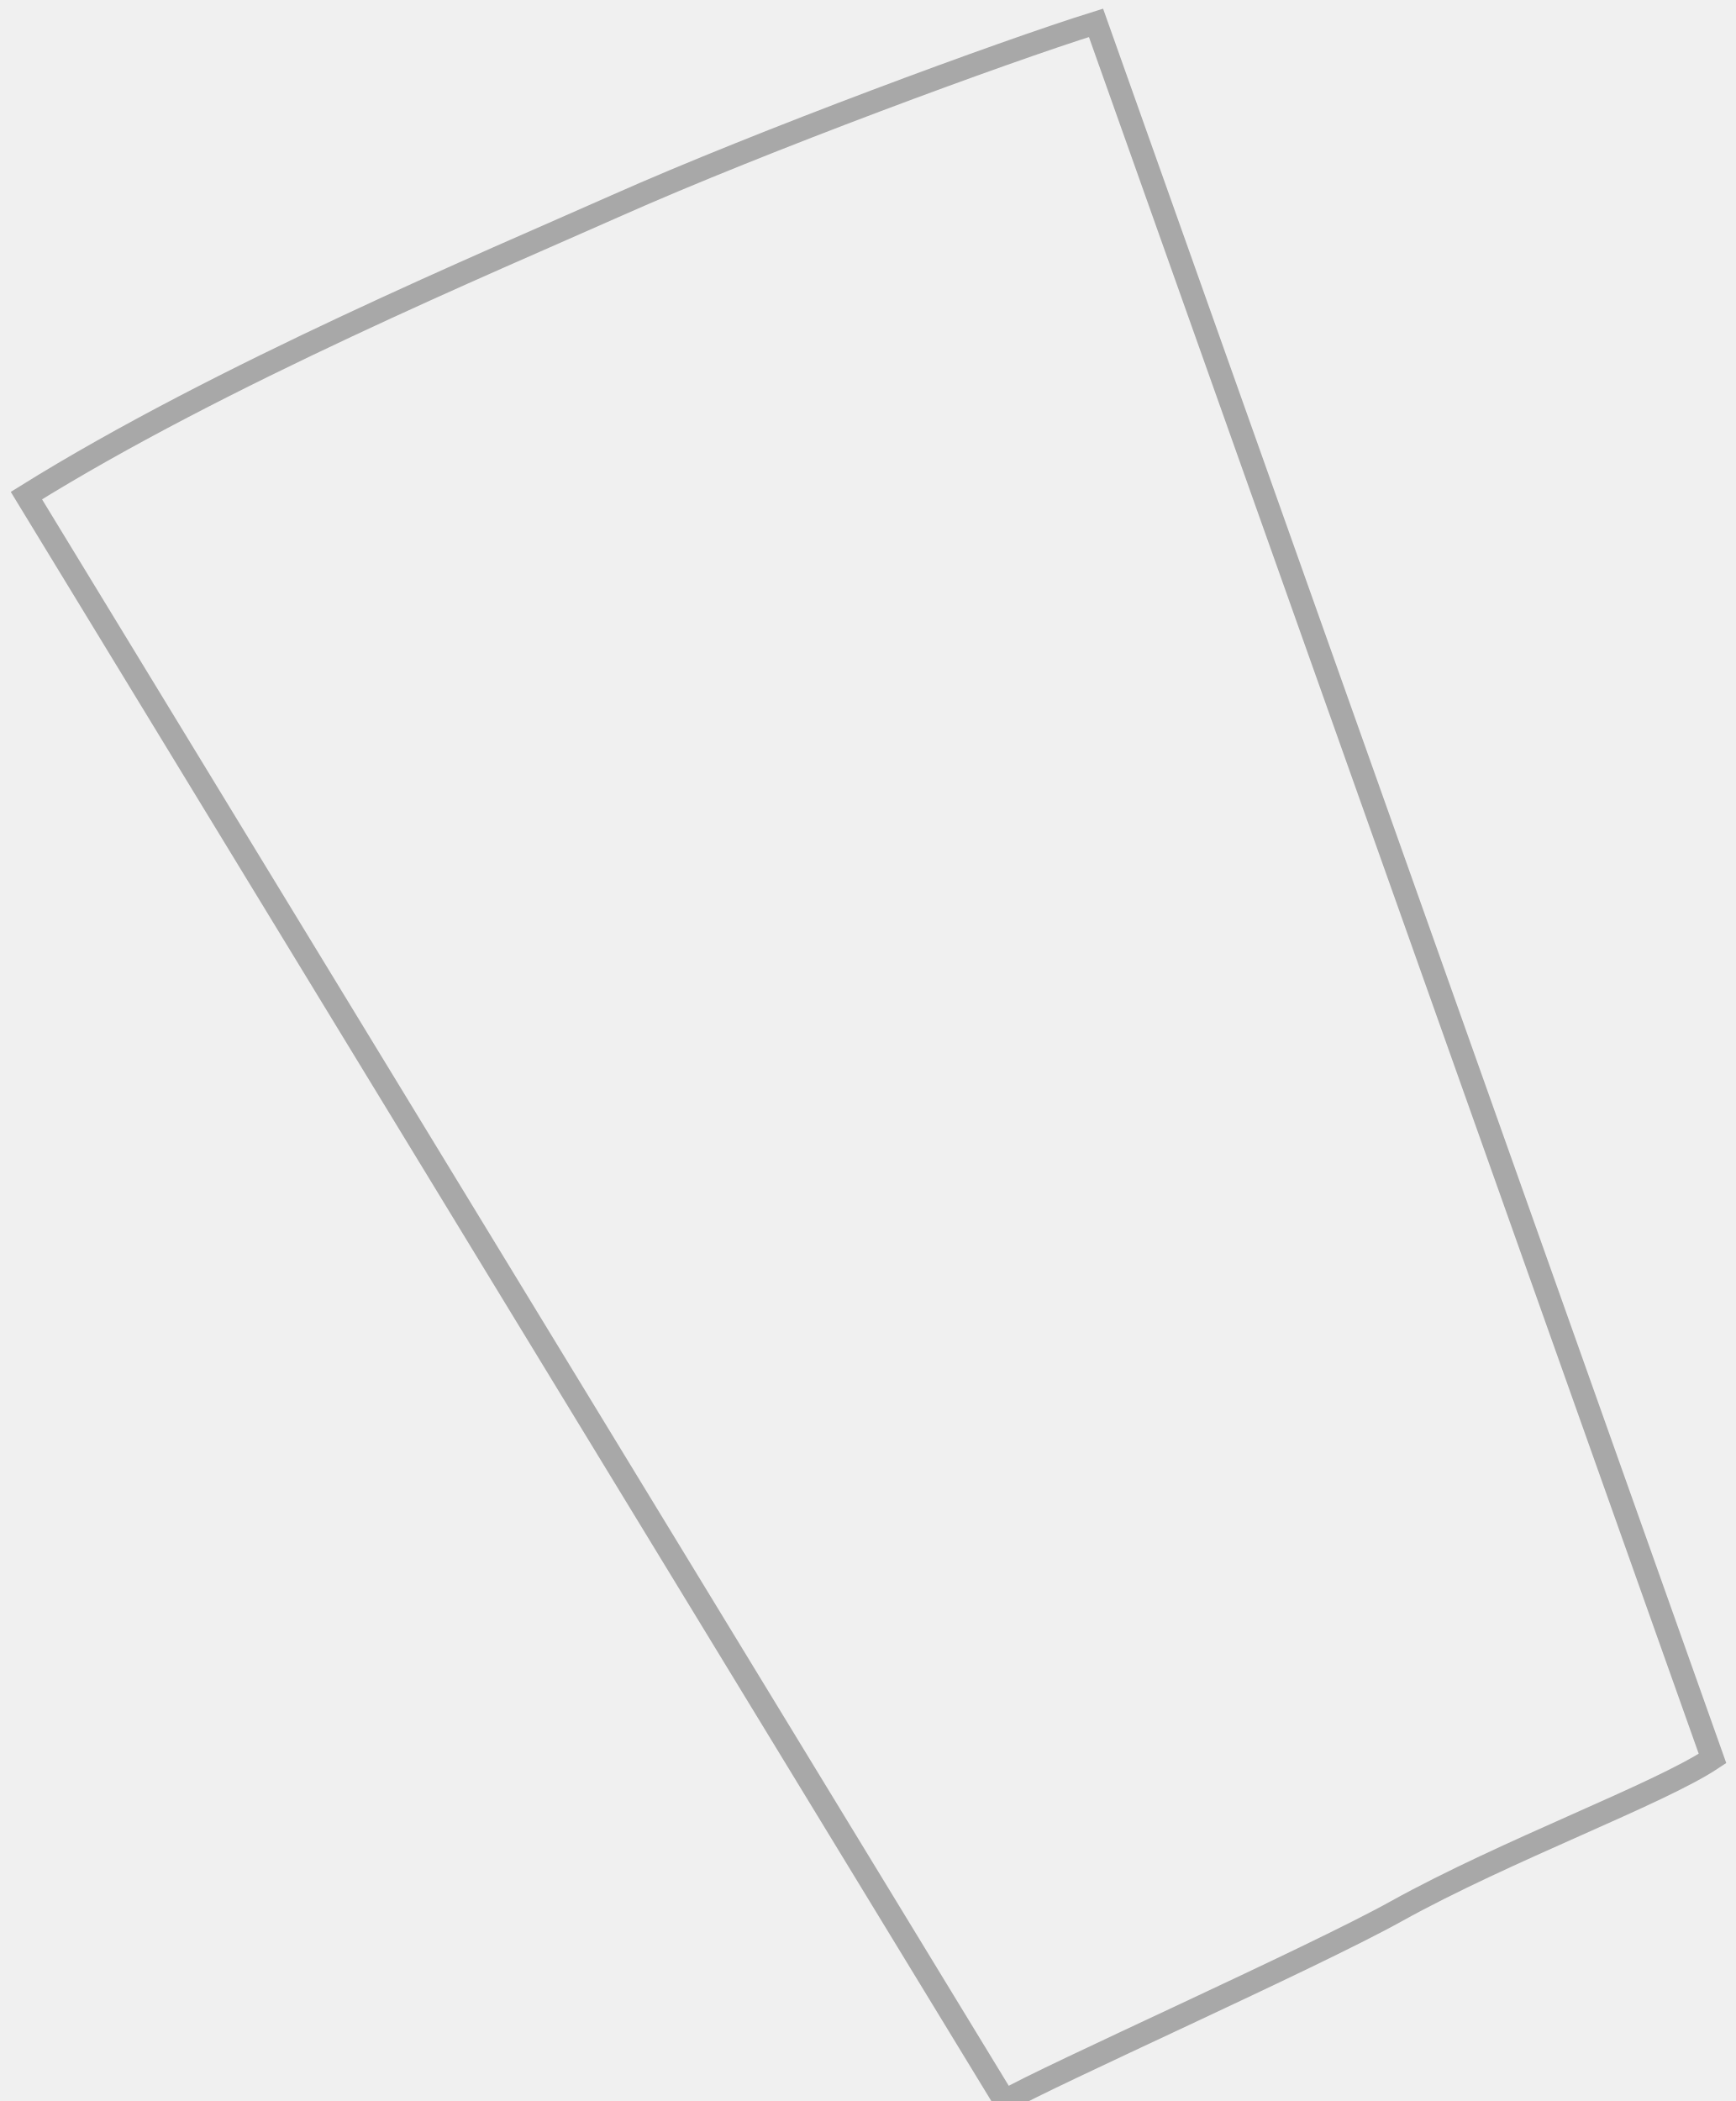
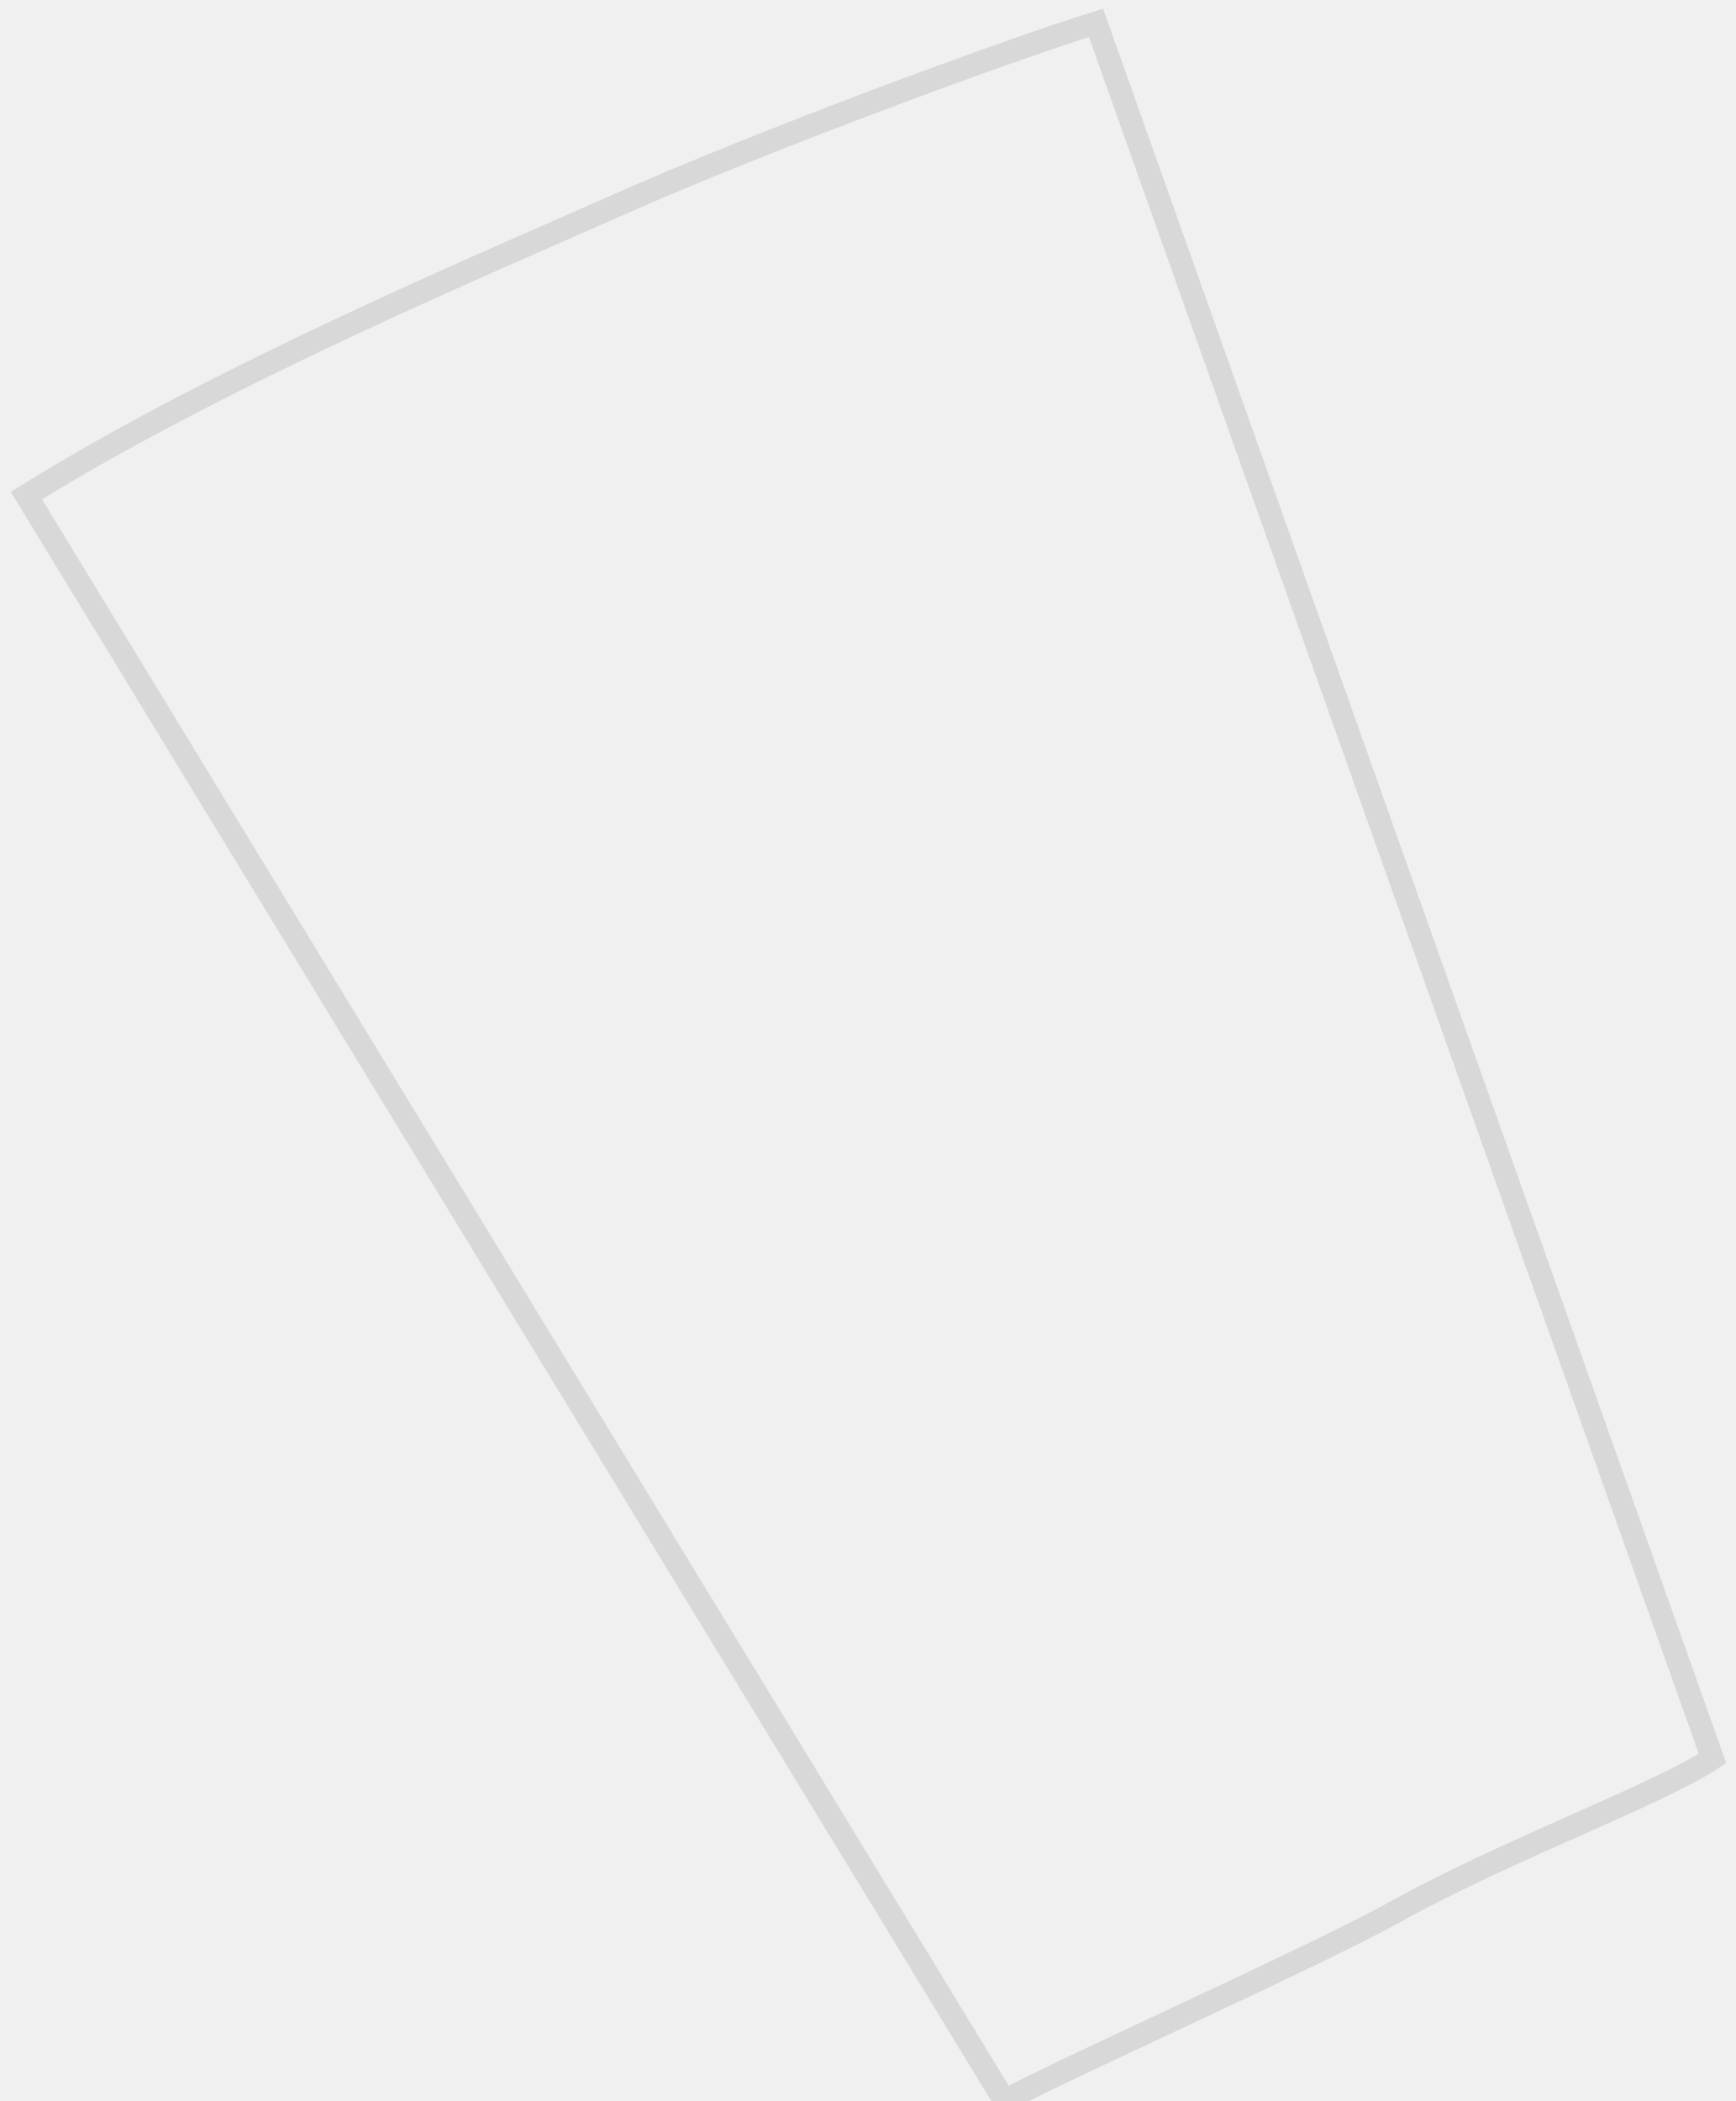
<svg xmlns="http://www.w3.org/2000/svg" width="38" height="46" viewBox="0 0 38 46" fill="none">
-   <path d="M24 0.5C21.961 1.136 16.68 3.086 13.5 4.5C10.721 5.736 4.844 8.195 0.578 10.851L22 46C22.967 45.439 28.712 42.881 30.573 41.847C33 40.5 36.323 39.284 37.5 38.5L24 0.5Z" stroke="black" stroke-opacity="0.3" stroke-width="0.5" />
+   <path d="M24 0.5C21.961 1.136 16.68 3.086 13.5 4.5C10.721 5.736 4.844 8.195 0.578 10.851L22 46C22.967 45.439 28.712 42.881 30.573 41.847C33 40.5 36.323 39.284 37.5 38.5L24 0.5Z" fill="white" fill-opacity="0" stroke="black" stroke-opacity="0.1" stroke-width="0.5" />
</svg>
